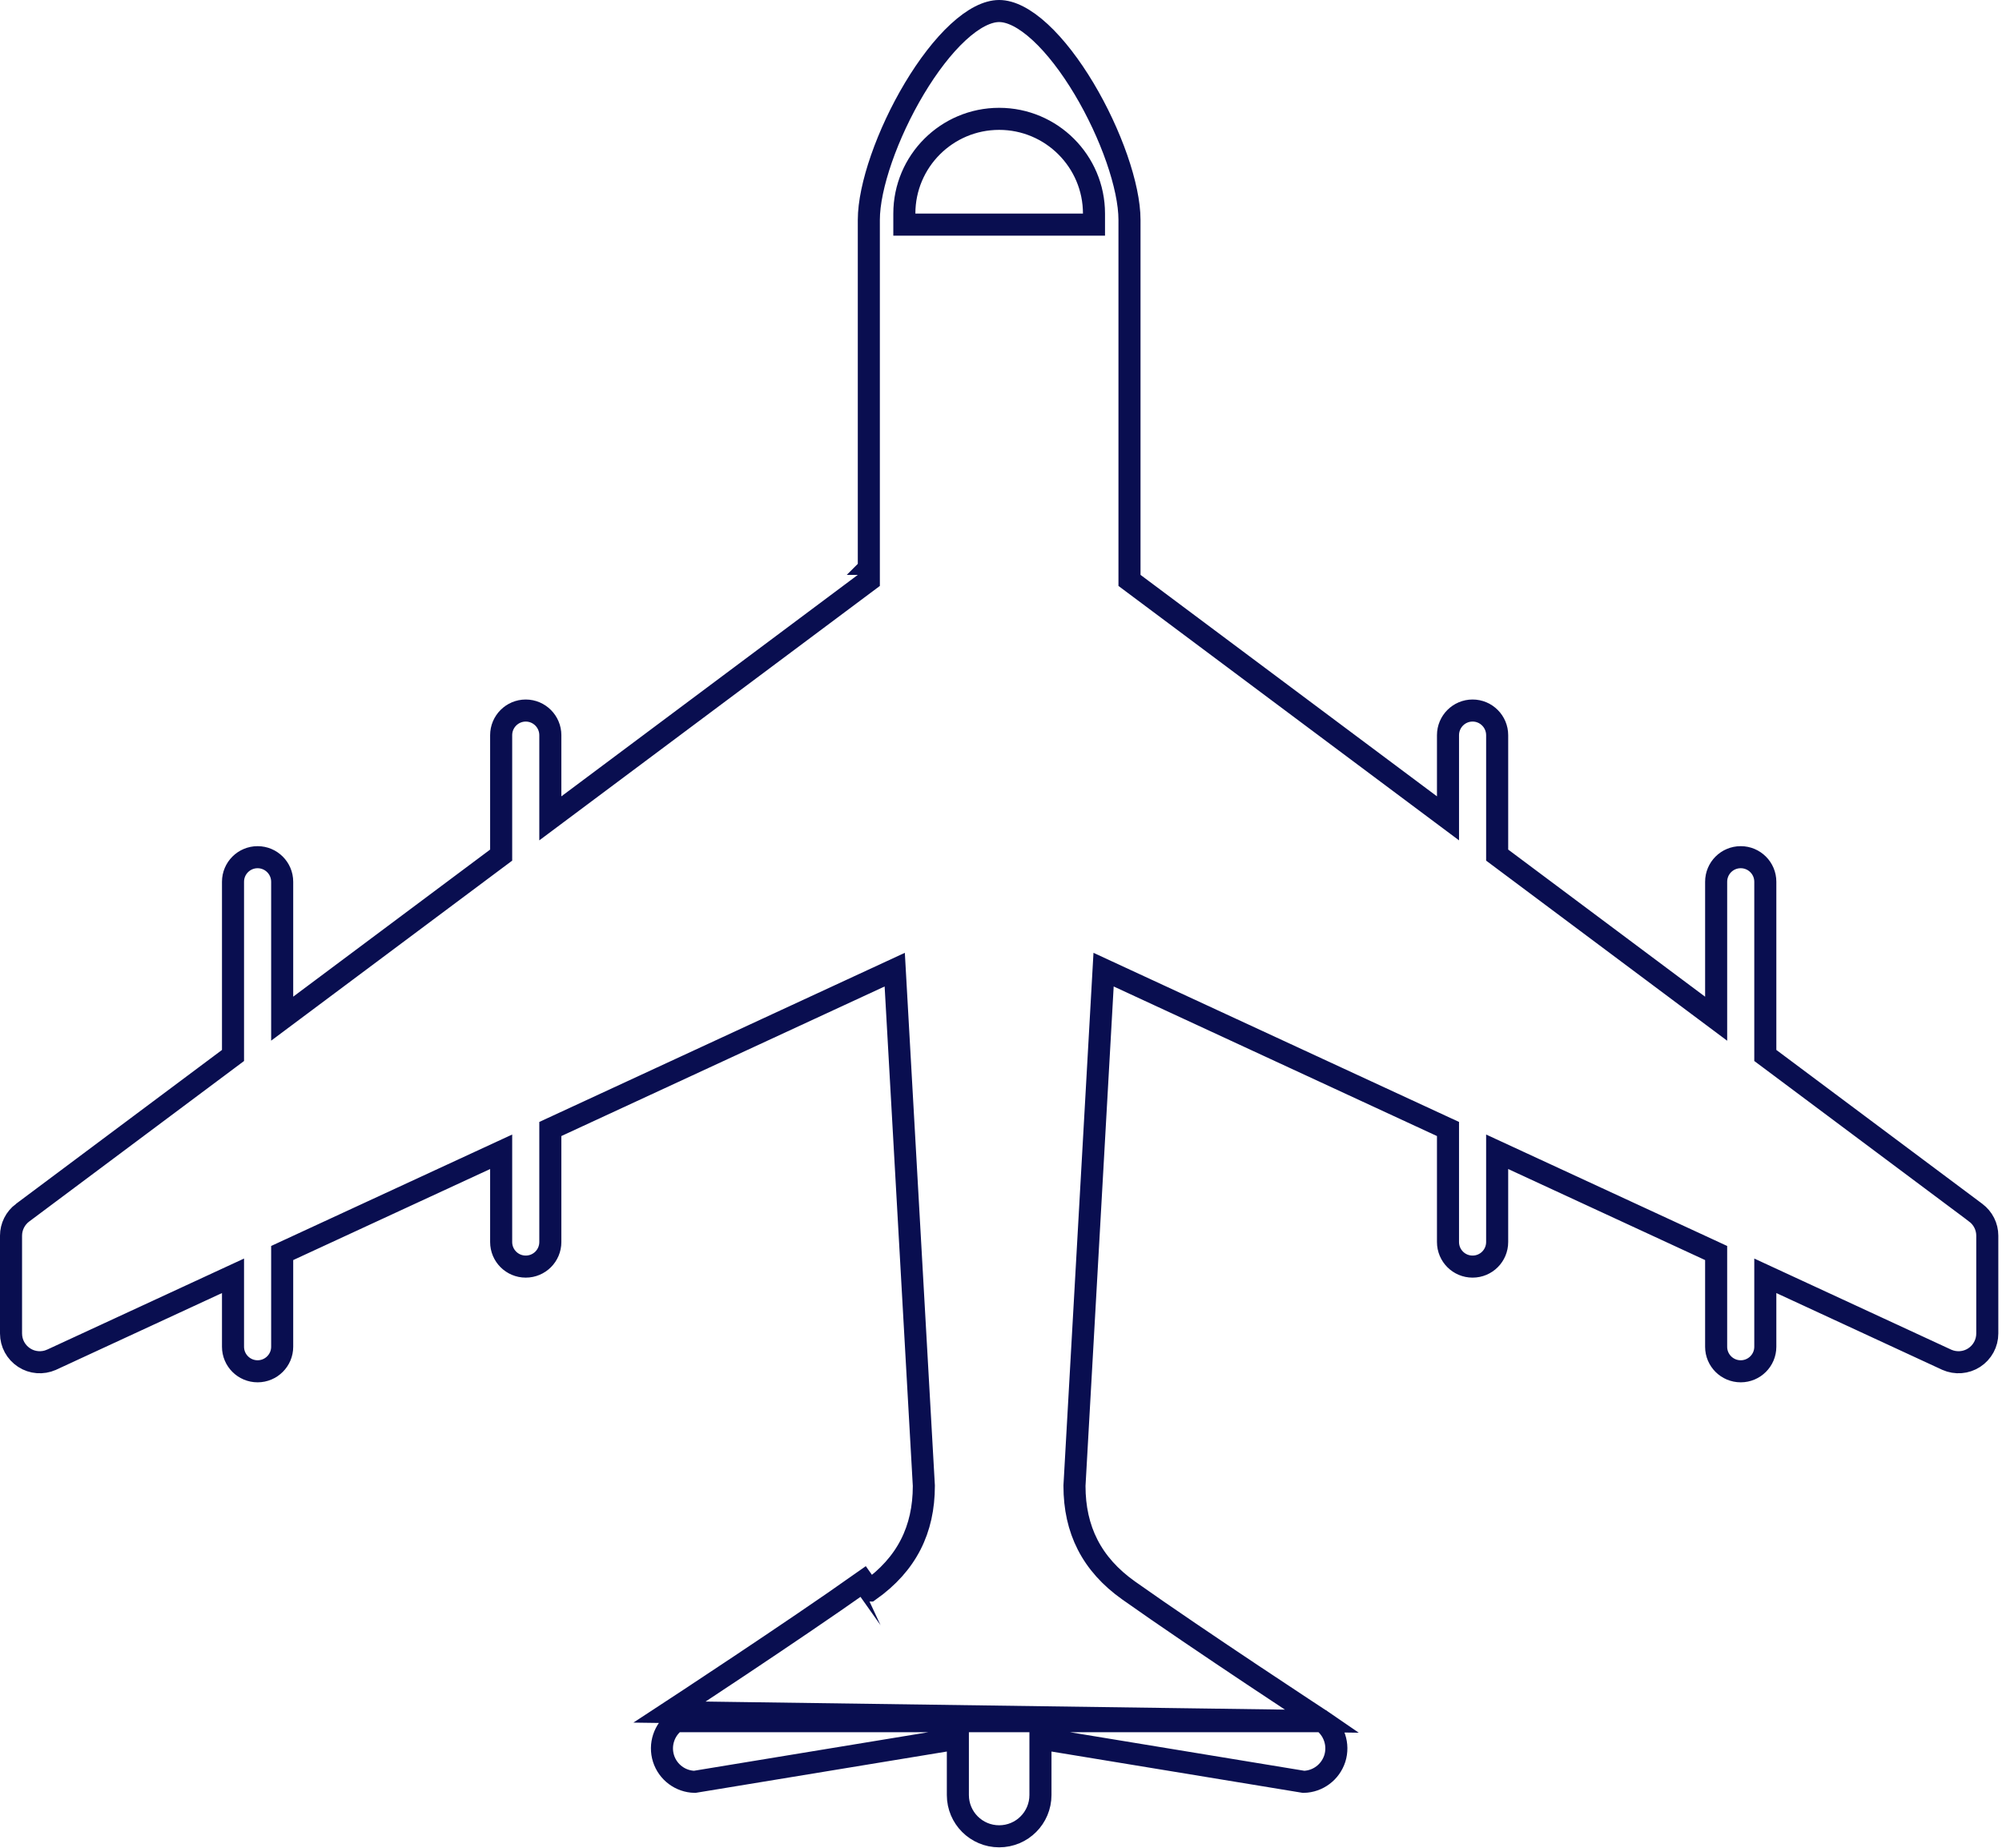
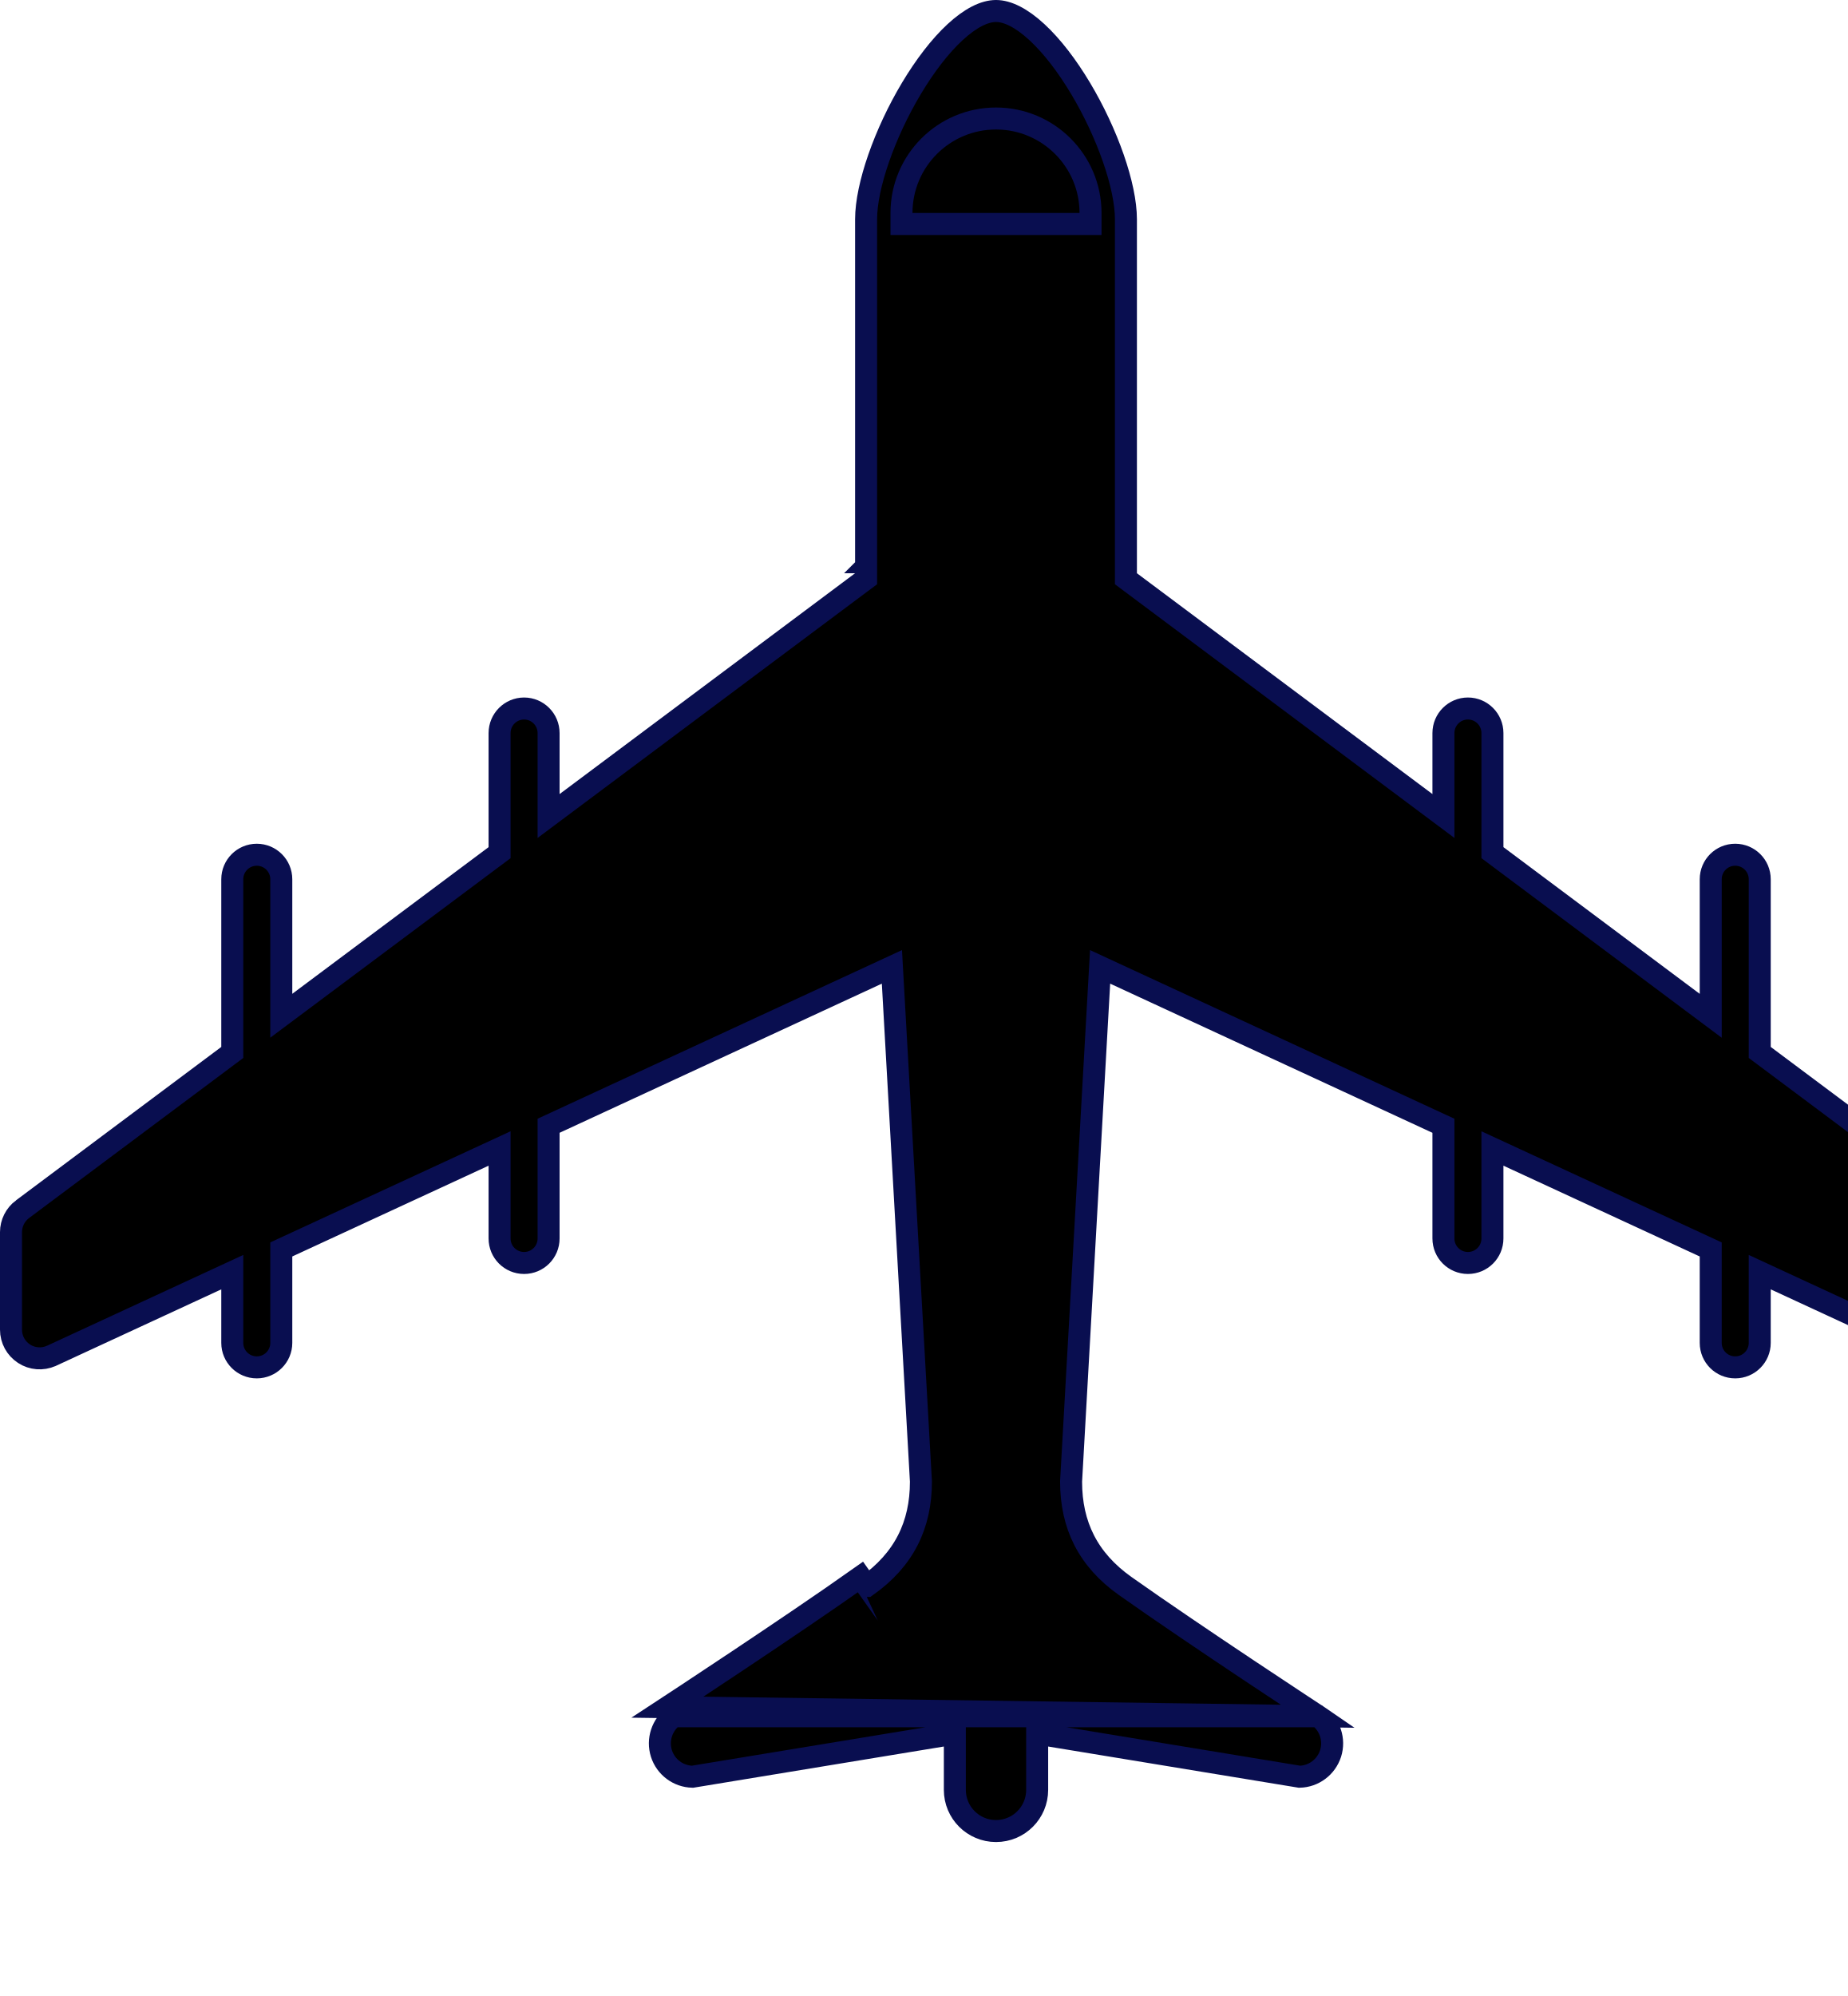
- <svg xmlns="http://www.w3.org/2000/svg" width="363" height="335" viewBox="0 0 363 335" fill="none">
+ <svg xmlns="http://www.w3.org/2000/svg" width="336" height="363" viewBox="0 0 336 363" fill="black">
  <path d="M239.789 312.124L239.76 312.104L239.57 311.98C239.403 311.87 239.157 311.709 238.838 311.5C238.202 311.082 237.279 310.475 236.132 309.718C233.837 308.205 230.644 306.092 227.051 303.697C219.87 298.909 211.073 292.977 204.657 288.432C197.902 283.648 194.824 277.361 194.824 269.462V269.405L194.827 269.349L199.935 178.777L200.101 175.838L202.772 177.074L261.388 204.198L262.548 204.735V206.014V225.231C262.548 227.698 264.539 229.689 267.006 229.689C269.473 229.689 271.463 227.698 271.463 225.231V211.996V208.867L274.303 210.18L310.008 226.689L311.168 227.226V228.504V244.228C311.168 246.682 313.156 248.675 315.626 248.675C318.086 248.675 320.083 246.68 320.083 244.228V234.486V231.357L322.923 232.671L352.985 246.581C352.989 246.583 352.993 246.585 352.998 246.587C354.613 247.301 356.479 247.153 357.949 246.199C359.441 245.227 360.333 243.59 360.333 241.817V224.081V224.08C360.333 222.45 359.563 220.907 358.237 219.91C358.237 219.909 358.236 219.908 358.235 219.908L320.887 192.001L320.084 191.401V190.399V159.902C320.084 157.437 318.085 155.445 315.626 155.445C313.159 155.445 311.169 157.435 311.169 159.902V180.746V184.737L307.972 182.348L272.267 155.666L271.464 155.066V154.064V133.32C271.464 130.857 269.467 128.851 267.007 128.851C264.546 128.851 262.549 130.856 262.549 133.32V144.41V148.401L259.352 146.013L205.601 105.852L204.798 105.252V104.249H206.798C204.798 104.249 204.798 104.249 204.798 104.249V104.247V104.244V104.24V104.235V104.228V104.221V104.212V104.202V104.191V104.179V104.166V104.152V104.136V104.12V104.102V104.083V104.063V104.042V104.02V103.997V103.973V103.947V103.921V103.893V103.864V103.835V103.804V103.772V103.739V103.705V103.67V103.634V103.597V103.559V103.52V103.48V103.439V103.396V103.353V103.309V103.264V103.217V103.17V103.122V103.073V103.022V102.971V102.919V102.866V102.812V102.756V102.7V102.643V102.585V102.526V102.466V102.406V102.344V102.281V102.217V102.153V102.087V102.021V101.953V101.885V101.816V101.746V101.675V101.603V101.53V101.456V101.382V101.306V101.23V101.153V101.075V100.996V100.916V100.835V100.754V100.671V100.588V100.504V100.419V100.333V100.247V100.16V100.071V99.982V99.892V99.802V99.71V99.618V99.525V99.431V99.337V99.241V99.145V99.048V98.95V98.852V98.752V98.652V98.552V98.45V98.348V98.245V98.141V98.036V97.931V97.825V97.718V97.611V97.503V97.394V97.284V97.174V97.063V96.951V96.839V96.726V96.612V96.498V96.383V96.267V96.15V96.033V95.915V95.797V95.678V95.558V95.438V95.317V95.195V95.073V94.95V94.826V94.702V94.577V94.452V94.326V94.199V94.072V93.944V93.816V93.686V93.557V93.427V93.296V93.165V93.033V92.9V92.767V92.634V92.499V92.365V92.23V92.094V91.957V91.821V91.683V91.545V91.407V91.268V91.128V90.989V90.848V90.707V90.566V90.424V90.281V90.138V89.995V89.851V89.706V89.562V89.416V89.27V89.124V88.978V88.83V88.683V88.535V88.386V88.237V88.088V87.938V87.788V87.638V87.487V87.335V87.183V87.031V86.878V86.725V86.572V86.418V86.264V86.109V85.954V85.799V85.644V85.487V85.331V85.174V85.017V84.86V84.702V84.544V84.386V84.227V84.068V83.908V83.749V83.588V83.428V83.267V83.106V82.945V82.784V82.622V82.46V82.297V82.135V81.972V81.808V81.645V81.481V81.317V81.153V80.988V80.823V80.658V80.493V80.328V80.162V79.996V79.83V79.663V79.497V79.33V79.163V78.996V78.828V78.661V78.493V78.325V78.157V77.988V77.82V77.651V77.482V77.313V77.144V76.975V76.805V76.635V76.466V76.296V76.126V75.956V75.785V75.615V75.444V75.274V75.103V74.932V74.761V74.59V74.419V74.248V74.076V73.905V73.733V73.562V73.39V73.218V73.047V72.875V72.703V72.531V72.359V72.187V72.015V71.843V71.671V71.499V71.326V71.154V70.982V70.81V70.638V70.465V70.293V70.121V69.949V69.776V69.604V69.432V69.26V69.088V68.916V68.744V68.572V68.4V68.228V68.056V67.885V67.713V67.541V67.37V67.198V67.027V66.855V66.684V66.513V66.342V66.171V66V65.829V65.659V65.488V65.318V65.147V64.977V64.807V64.637V64.467V64.298V64.128V63.959V63.79V63.621V63.452V63.283V63.115V62.946V62.778V62.61V62.442V62.275V62.107V61.94V61.773V61.606V61.44V61.273V61.107V60.941V60.775V60.61V60.445V60.279V60.115V59.95V59.786V59.622V59.458V59.295V59.131V58.968V58.806V58.643V58.481V58.319V58.158V57.996V57.835V57.675V57.514V57.354V57.195V57.035V56.876V56.717V56.559V56.401V56.243V56.086V55.928V55.772V55.615V55.459V55.303V55.148V54.993V54.839V54.685V54.531V54.377V54.224V54.072V53.919V53.768V53.616V53.465V53.315V53.164V53.015V52.865V52.716V52.568V52.42V52.272V52.125V51.978V51.832V51.687V51.541V51.396V51.252V51.108V50.965V50.822V50.679V50.537V50.396V50.255V50.114V49.974V49.835V49.696V49.557V49.419V49.282V49.145V49.009V48.873V48.738V48.603V48.469V48.335V48.202V48.07V47.938V47.807V47.676V47.546V47.416V47.287V47.159V47.031V46.904V46.777V46.651V46.525V46.401V46.276V46.153V46.03V45.908V45.786V45.665V45.544V45.425V45.306V45.187V45.069V44.952V44.836V44.72V44.605V44.49V44.377V44.264V44.151V44.039V43.928V43.818V43.709V43.6V43.492V43.384V43.277V43.171V43.066V42.962V42.858V42.755V42.652V42.551V42.45V42.35V42.251V42.152V42.054V41.957V41.861V41.766V41.671V41.577V41.484V41.392V41.3V41.21V41.12V41.031V40.943V40.855V40.769V40.683V40.598V40.514V40.431V40.349V40.267V40.186V40.106V40.028V39.95V39.872C204.798 33.841 201.439 24.241 196.537 16.049C194.107 11.988 191.373 8.401 188.619 5.856C185.814 3.264 183.261 2 181.167 2C179.072 2 176.519 3.264 173.714 5.856C170.961 8.401 168.226 11.989 165.796 16.05C160.895 24.242 157.535 33.842 157.535 39.874V39.951V40.029V40.108V40.188V40.268V40.35V40.432V40.516V40.6V40.684V40.77V40.857V40.944V41.032V41.121V41.211V41.302V41.393V41.486V41.579V41.672V41.767V41.862V41.959V42.056V42.154V42.252V42.351V42.451V42.552V42.654V42.756V42.859V42.963V43.067V43.173V43.279V43.385V43.493V43.601V43.71V43.819V43.93V44.041V44.153V44.265V44.378V44.492V44.606V44.721V44.837V44.954V45.071V45.188V45.307V45.426V45.546V45.666V45.787V45.909V46.031V46.154V46.278V46.402V46.527V46.652V46.778V46.905V47.032V47.16V47.288V47.417V47.547V47.677V47.808V47.939V48.071V48.204V48.337V48.47V48.605V48.739V48.874V49.01V49.147V49.283V49.421V49.559V49.697V49.836V49.976V50.116V50.256V50.397V50.539V50.681V50.823V50.966V51.109V51.253V51.398V51.543V51.688V51.834V51.98V52.127V52.274V52.421V52.569V52.718V52.867V53.016V53.166V53.316V53.467V53.618V53.769V53.921V54.073V54.226V54.379V54.532V54.686V54.84V54.995V55.15V55.305V55.461V55.617V55.773V55.93V56.087V56.244V56.402V56.56V56.719V56.877V57.036V57.196V57.356V57.516V57.676V57.837V57.998V58.159V58.321V58.483V58.645V58.807V58.97V59.133V59.296V59.459V59.623V59.787V59.952V60.116V60.281V60.446V60.611V60.777V60.943V61.108V61.275V61.441V61.608V61.774V61.941V62.109V62.276V62.444V62.611V62.779V62.948V63.116V63.285V63.453V63.622V63.791V63.96V64.13V64.299V64.469V64.638V64.808V64.978V65.149V65.319V65.489V65.66V65.831V66.001V66.172V66.343V66.514V66.685V66.857V67.028V67.2V67.371V67.543V67.714V67.886V68.058V68.23V68.401V68.573V68.745V68.917V69.089V69.261V69.434V69.606V69.778V69.95V70.122V70.294V70.467V70.639V70.811V70.983V71.156V71.328V71.5V71.672V71.844V72.016V72.188V72.36V72.532V72.704V72.876V73.048V73.22V73.391V73.563V73.735V73.906V74.078V74.249V74.42V74.591V74.763V74.933V75.104V75.275V75.446V75.616V75.787V75.957V76.127V76.297V76.467V76.637V76.807V76.976V77.145V77.315V77.484V77.653V77.821V77.99V78.158V78.326V78.494V78.662V78.83V78.997V79.164V79.331V79.498V79.665V79.831V79.997V80.163V80.329V80.494V80.66V80.825V80.99V81.154V81.318V81.482V81.646V81.81V81.973V82.136V82.299V82.461V82.623V82.785V82.947V83.108V83.269V83.43V83.59V83.75V83.91V84.069V84.228V84.387V84.545V84.704V84.861V85.019V85.176V85.333V85.489V85.645V85.801V85.956V86.111V86.265V86.42V86.573V86.727V86.88V87.032V87.185V87.337V87.488V87.639V87.79V87.94V88.09V88.239V88.388V88.536V88.684V88.832V88.979V89.126V89.272V89.418V89.563V89.708V89.852V89.996V90.14V90.282V90.425V90.567V90.708V90.849V90.99V91.13V91.269V91.408V91.547V91.685V91.822V91.959V92.095V92.231V92.366V92.501V92.635V92.769V92.902V93.034V93.166V93.297V93.428V93.558V93.688V93.817V93.945V94.073V94.201V94.327V94.453V94.579V94.703V94.828V94.951V95.074V95.196V95.318V95.439V95.559V95.679V95.798V95.917V96.035V96.152V96.268V96.384V96.499V96.614V96.727V96.84V96.953V97.064V97.175V97.286V97.395V97.504V97.612V97.72V97.826V97.933V98.038V98.142V98.246V98.349V98.451V98.553V98.654V98.754V98.853V98.952V99.049V99.146V99.243V99.338V99.433V99.526V99.62V99.712V99.803V99.894V99.984V100.073V100.161V100.248V100.335V100.421V100.506V100.59V100.673V100.755V100.837V100.917V100.997V101.076V101.154V101.231V101.308V101.383V101.458V101.531V101.604V101.676V101.747V101.817V101.886V101.955V102.022V102.089V102.154V102.219V102.282V102.345V102.407V102.468V102.528V102.587V102.645V102.702V102.758V102.813V102.867V102.92V102.973V103.024V103.074V103.123V103.172V103.219V103.265V103.31V103.355V103.398V103.44V103.481V103.521V103.561V103.599V103.636V103.672V103.707V103.741V103.774V103.805V103.836V103.866V103.895V103.922V103.949V103.974V103.998V104.021V104.044V104.065V104.085V104.103V104.121V104.138V104.153V104.168V104.181V104.193V104.204V104.214V104.222V104.23V104.236V104.242V104.246V104.249V104.25C157.535 104.251 157.535 104.251 155.535 104.251H157.535V105.253L156.732 105.853L102.982 146.014L99.785 148.403V144.412V133.321C99.785 130.858 97.787 128.852 95.327 128.852C92.867 128.852 90.869 130.858 90.869 133.321V154.065V155.068L90.066 155.668L54.362 182.339L51.165 184.727V180.736V159.904C51.165 157.439 49.165 155.446 46.707 155.446C44.249 155.446 42.249 157.439 42.249 159.904V190.401V191.403L41.447 192.003L4.099 219.908C4.098 219.908 4.097 219.909 4.096 219.909C2.771 220.906 2 222.45 2 224.081V241.817C2 243.591 2.892 245.229 4.386 246.201L4.388 246.202C5.845 247.153 7.719 247.301 9.323 246.587C9.327 246.586 9.33 246.584 9.334 246.583L39.41 232.671L42.249 231.358V234.486V244.228C42.249 246.68 44.247 248.675 46.707 248.675C49.167 248.675 51.165 246.68 51.165 244.228V228.504V227.226L52.325 226.689L88.03 210.18L90.869 208.867V211.996V225.231C90.869 227.698 92.86 229.689 95.327 229.689C97.794 229.689 99.785 227.698 99.785 225.231V206.014V204.735L100.945 204.198L159.561 177.074L162.232 175.838L162.397 178.777L167.506 269.349L167.509 269.405V269.462C167.509 277.361 164.43 283.648 157.664 288.432C157.664 288.432 157.663 288.432 157.663 288.433L156.508 286.8C143.725 295.856 121.411 310.474 121.411 310.474L239.789 312.124ZM239.789 312.124C241.911 313.656 242.816 316.397 242.024 318.897C241.22 321.378 238.962 323.06 236.384 323.124L190.978 315.655L188.653 315.273V317.629V325.513C188.653 329.649 185.303 333 181.166 333C177.03 333 173.679 329.649 173.679 325.513V317.629V315.273L171.354 315.655L125.948 323.124C123.366 323.06 121.103 321.374 120.31 318.902C119.515 316.4 120.42 313.657 122.543 312.124L239.789 312.124ZM163.974 38.734V40.734H165.974H196.36H198.36V38.734C198.36 29.246 190.651 21.552 181.167 21.552C171.67 21.552 163.974 29.247 163.974 38.734Z" stroke="#090E50" stroke-width="4" />
</svg>
